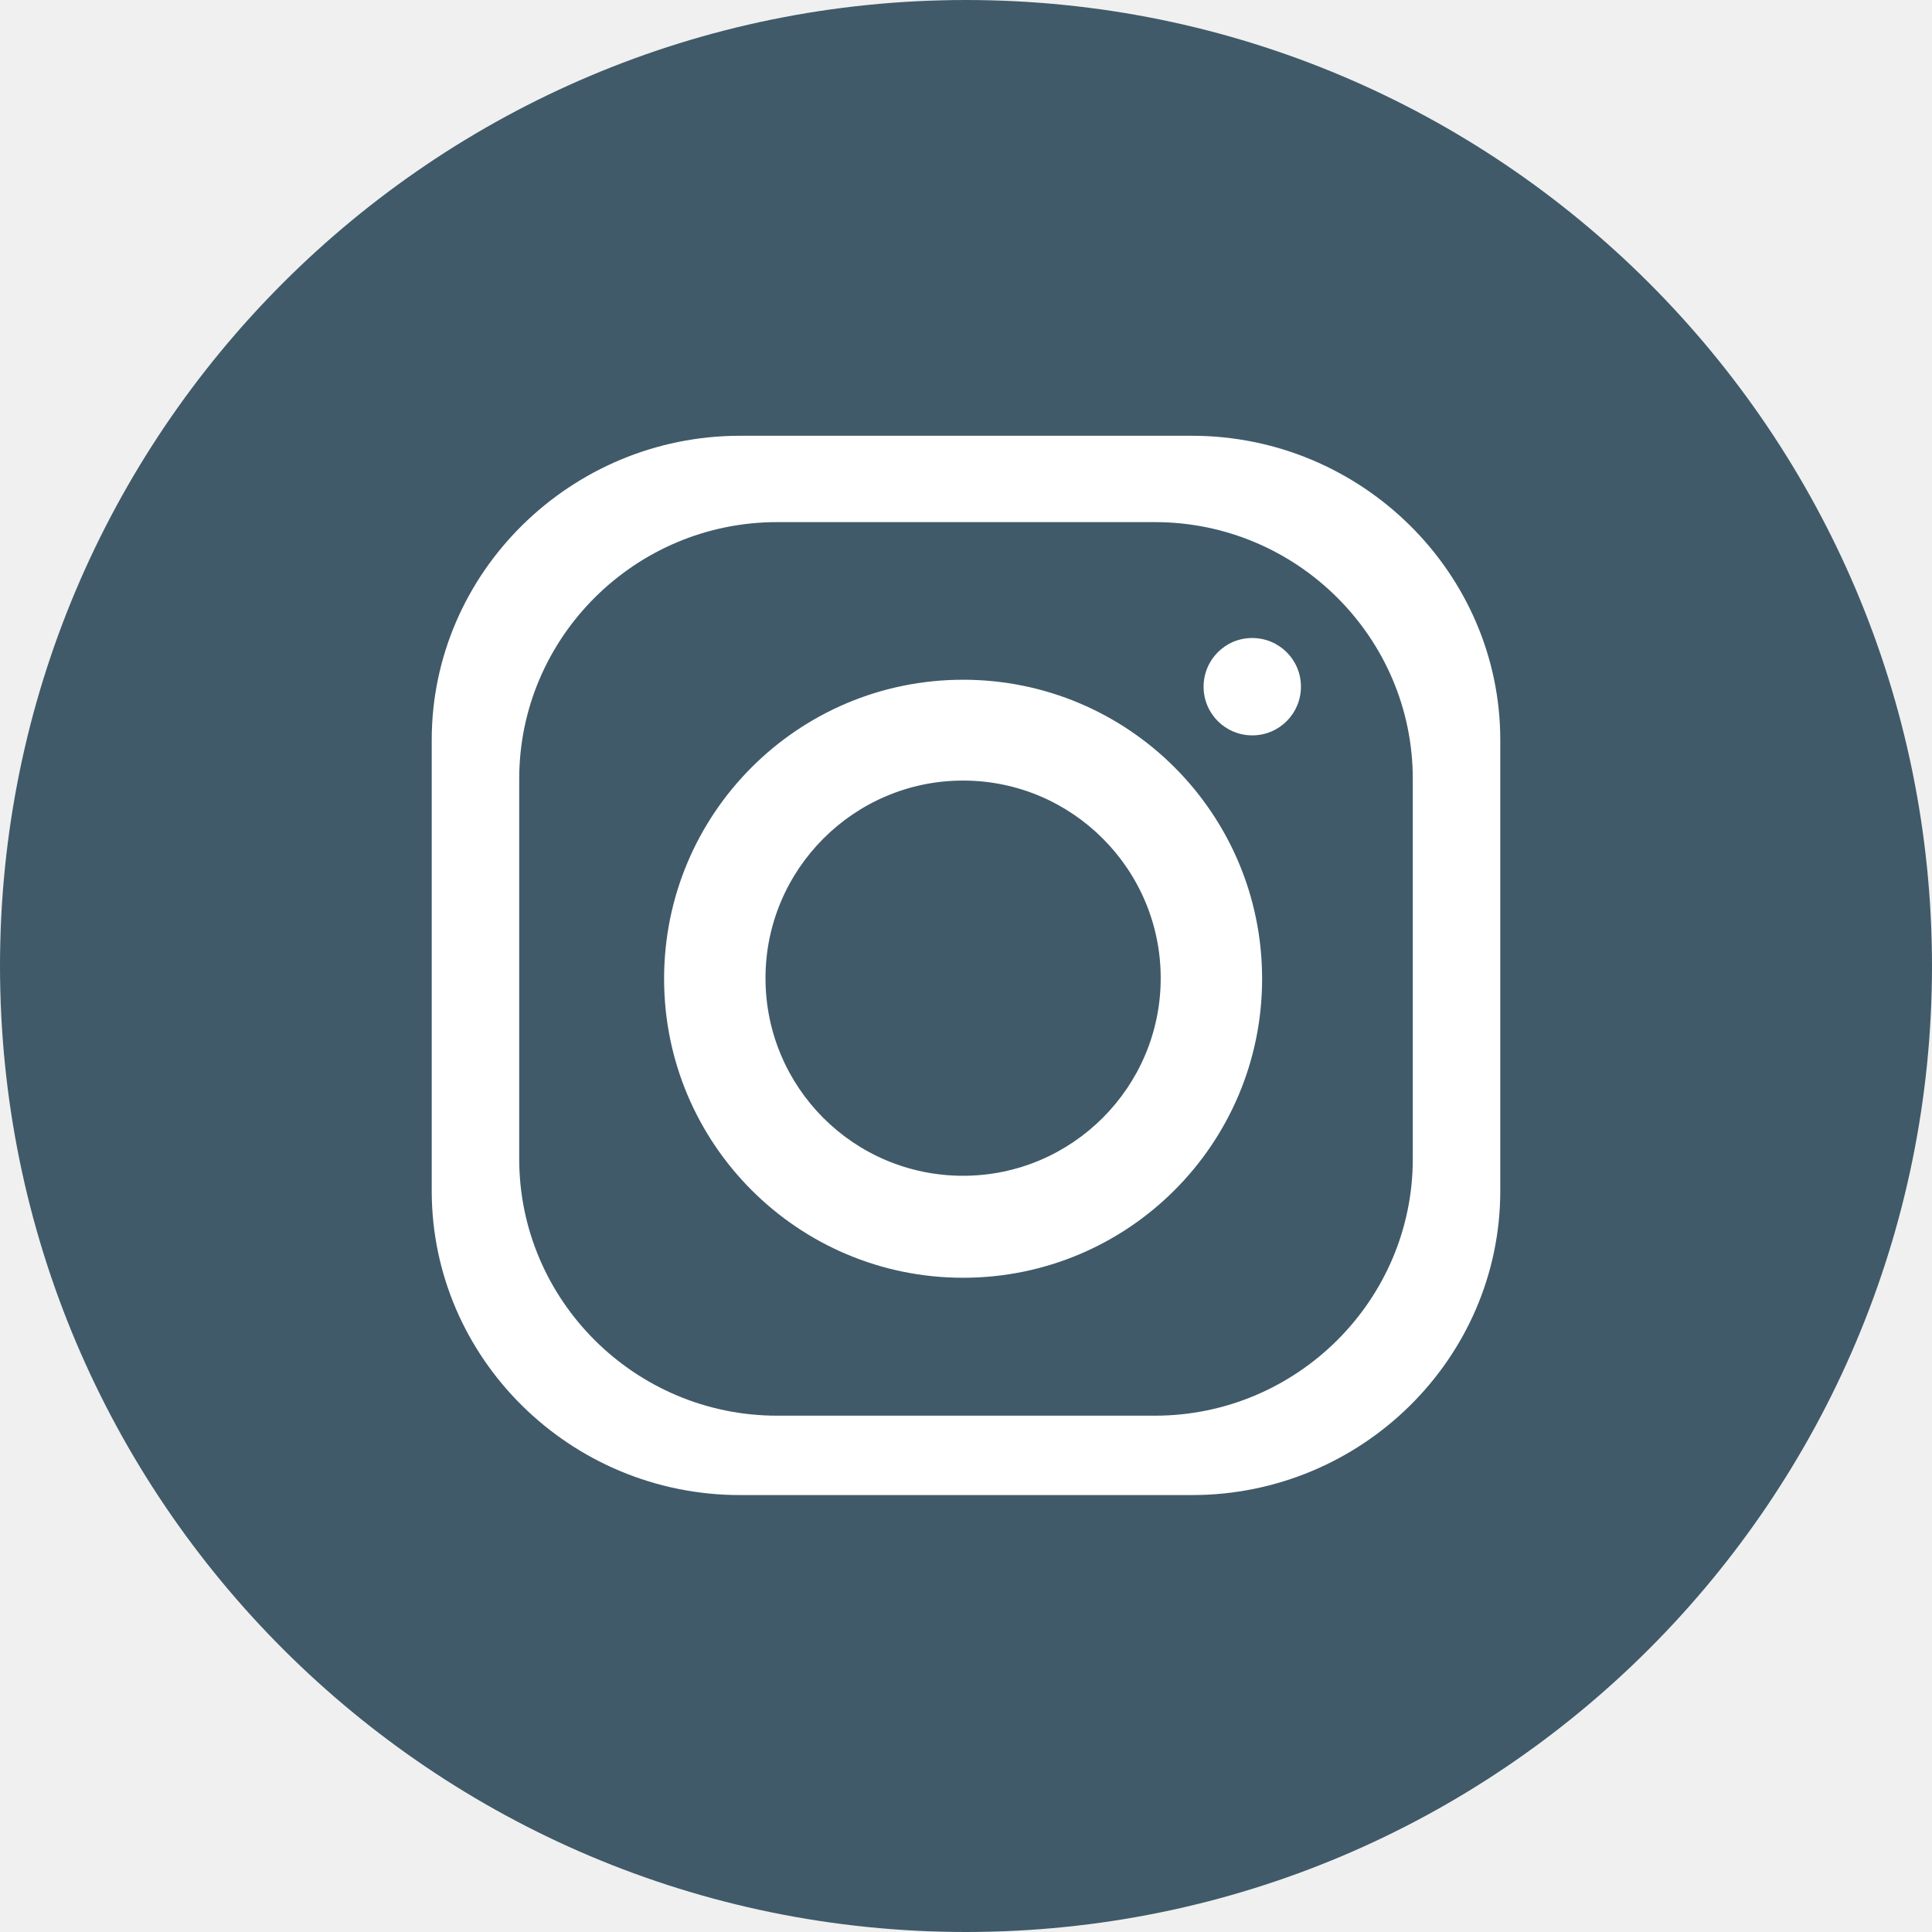
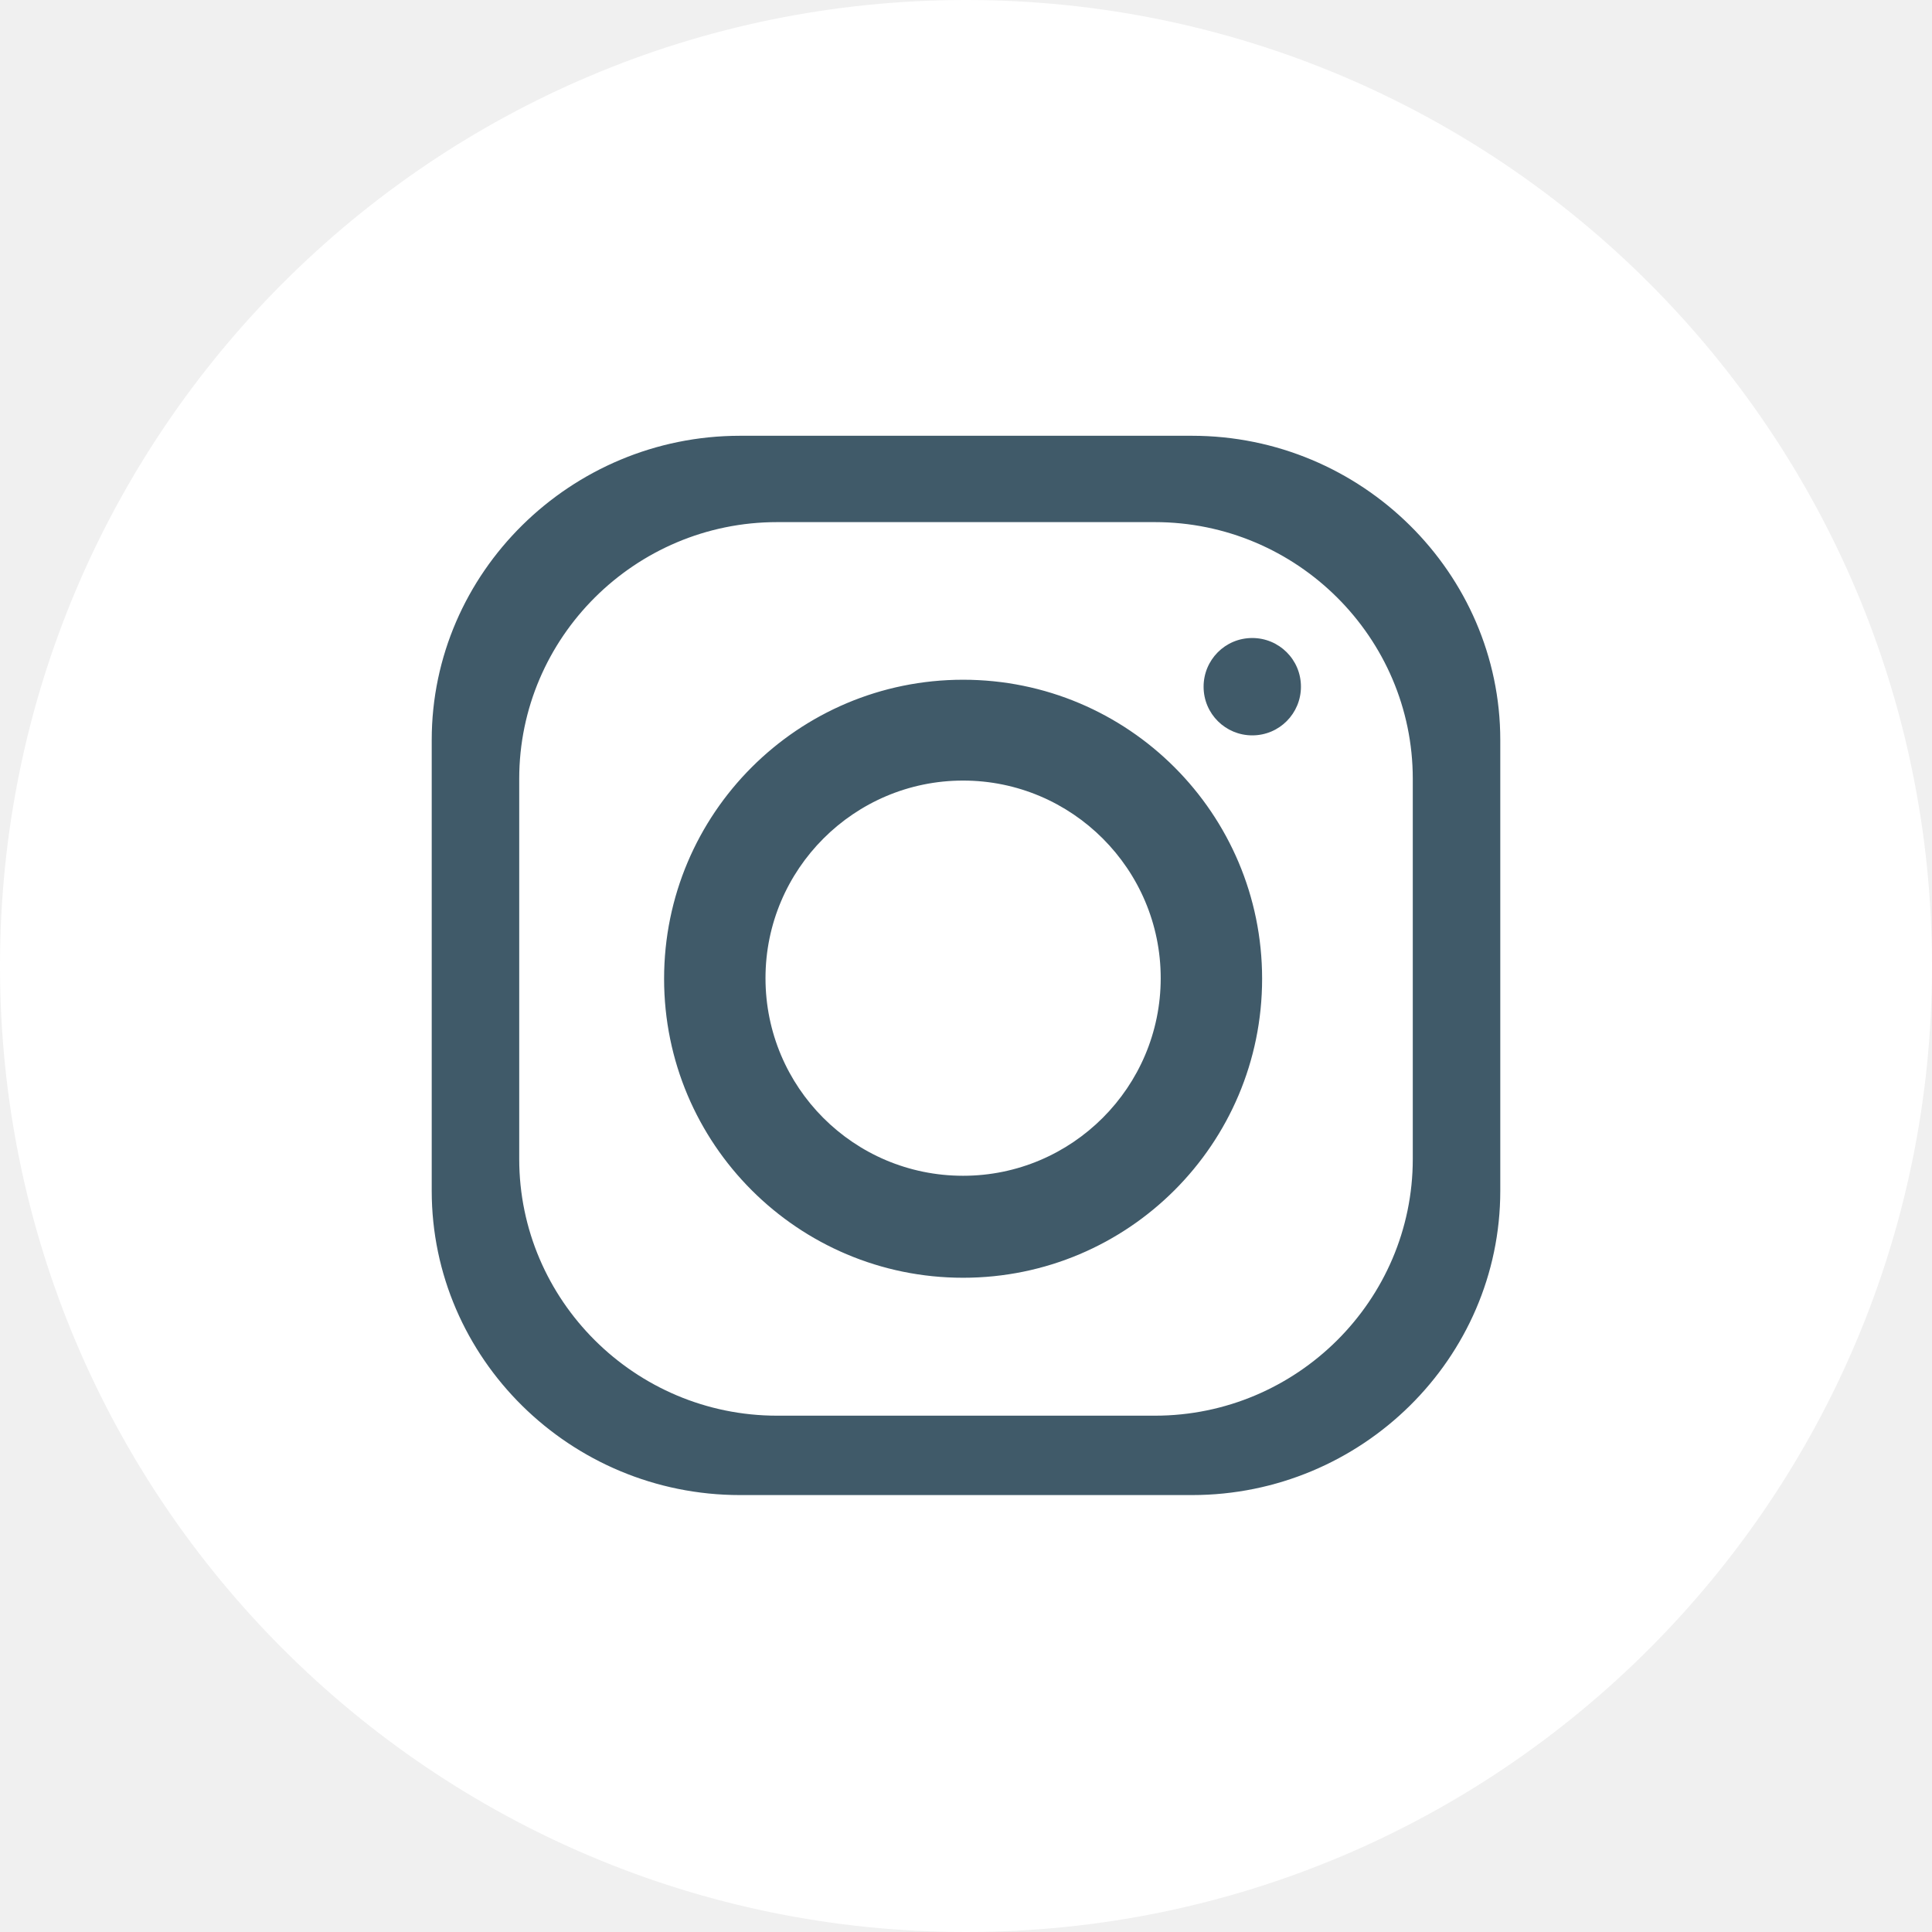
<svg xmlns="http://www.w3.org/2000/svg" width="142" height="142" viewBox="0 0 142 142" fill="none">
-   <g clip-path="url(#clip0_123_10)">
-     <circle cx="71" cy="71" r="71" fill="white" />
-     <path fill-rule="evenodd" clip-rule="evenodd" d="M71 0C110.184 0 142 31.773 142 71C142 110.184 110.227 142 71 142C31.816 142 0 110.227 0 71C0 31.816 31.773 0 71 0ZM54.389 32.029H87.611C100.09 32.029 110.269 42.123 110.269 54.389V87.525C110.269 99.834 100.09 109.886 87.611 109.886H54.389C41.91 109.886 31.731 99.834 31.731 87.525V54.389C31.731 42.08 41.953 32.029 54.389 32.029ZM70.787 49.96C82.926 49.96 92.764 59.798 92.764 71.937C92.764 84.076 82.926 93.914 70.787 93.914C58.648 93.914 48.81 84.076 48.81 71.937C48.81 59.798 58.648 49.96 70.787 49.96ZM70.787 57.371C78.794 57.371 85.311 63.887 85.311 71.894C85.311 79.902 78.794 86.418 70.787 86.418C62.737 86.418 56.263 79.902 56.263 71.894C56.263 63.887 62.78 57.371 70.787 57.371ZM92.04 46.893C93.999 46.893 95.618 48.469 95.618 50.471C95.618 52.43 94.042 54.049 92.04 54.049C90.081 54.049 88.463 52.473 88.463 50.471C88.463 48.512 90.038 46.893 92.04 46.893ZM57.115 38.375H84.885C95.32 38.375 103.838 46.851 103.838 57.243V85.183C103.838 95.575 95.32 104.051 84.885 104.051H57.115C46.68 104.051 38.162 95.575 38.162 85.183V57.243C38.162 46.851 46.68 38.375 57.115 38.375Z" fill="#405A69" />
+   <g clip-path="url(#clip0_124_25)">
+     <path d="M118 71C118 96.957 96.957 118 71 118C45.043 118 24 96.957 24 71C24 45.043 45.043 24 71 24C96.957 24 118 45.043 118 71Z" fill="#405A69" />
+     <path fill-rule="evenodd" clip-rule="evenodd" d="M71 0C110.184 0 142 31.773 142 71C142 110.184 110.227 142 71 142C31.816 142 0 110.227 0 71C0 31.816 31.773 0 71 0ZM54.389 32.029H87.611C100.09 32.029 110.269 42.123 110.269 54.389V87.525C110.269 99.834 100.09 109.886 87.611 109.886H54.389C41.91 109.886 31.731 99.834 31.731 87.525V54.389C31.731 42.08 41.953 32.029 54.389 32.029ZM70.787 49.96C82.926 49.96 92.764 59.798 92.764 71.937C92.764 84.076 82.926 93.914 70.787 93.914C58.648 93.914 48.81 84.076 48.81 71.937C48.81 59.798 58.648 49.96 70.787 49.96ZM70.787 57.371C78.794 57.371 85.311 63.887 85.311 71.894C85.311 79.902 78.794 86.418 70.787 86.418C62.737 86.418 56.263 79.902 56.263 71.894C56.263 63.887 62.78 57.371 70.787 57.371ZM92.04 46.893C93.999 46.893 95.618 48.469 95.618 50.471C95.618 52.43 94.042 54.049 92.04 54.049C90.081 54.049 88.463 52.473 88.463 50.471C88.463 48.512 90.038 46.893 92.04 46.893ZM57.115 38.375H84.885C95.32 38.375 103.838 46.851 103.838 57.243V85.183C103.838 95.575 95.32 104.051 84.885 104.051H57.115C46.68 104.051 38.162 95.575 38.162 85.183V57.243C38.162 46.851 46.68 38.375 57.115 38.375Z" fill="white" />
  </g>
  <defs>
-     <clipPath id="clip0_123_10">
+     <clipPath id="clip0_124_25">
      <rect width="142" height="142" fill="white" />
    </clipPath>
  </defs>
</svg>
